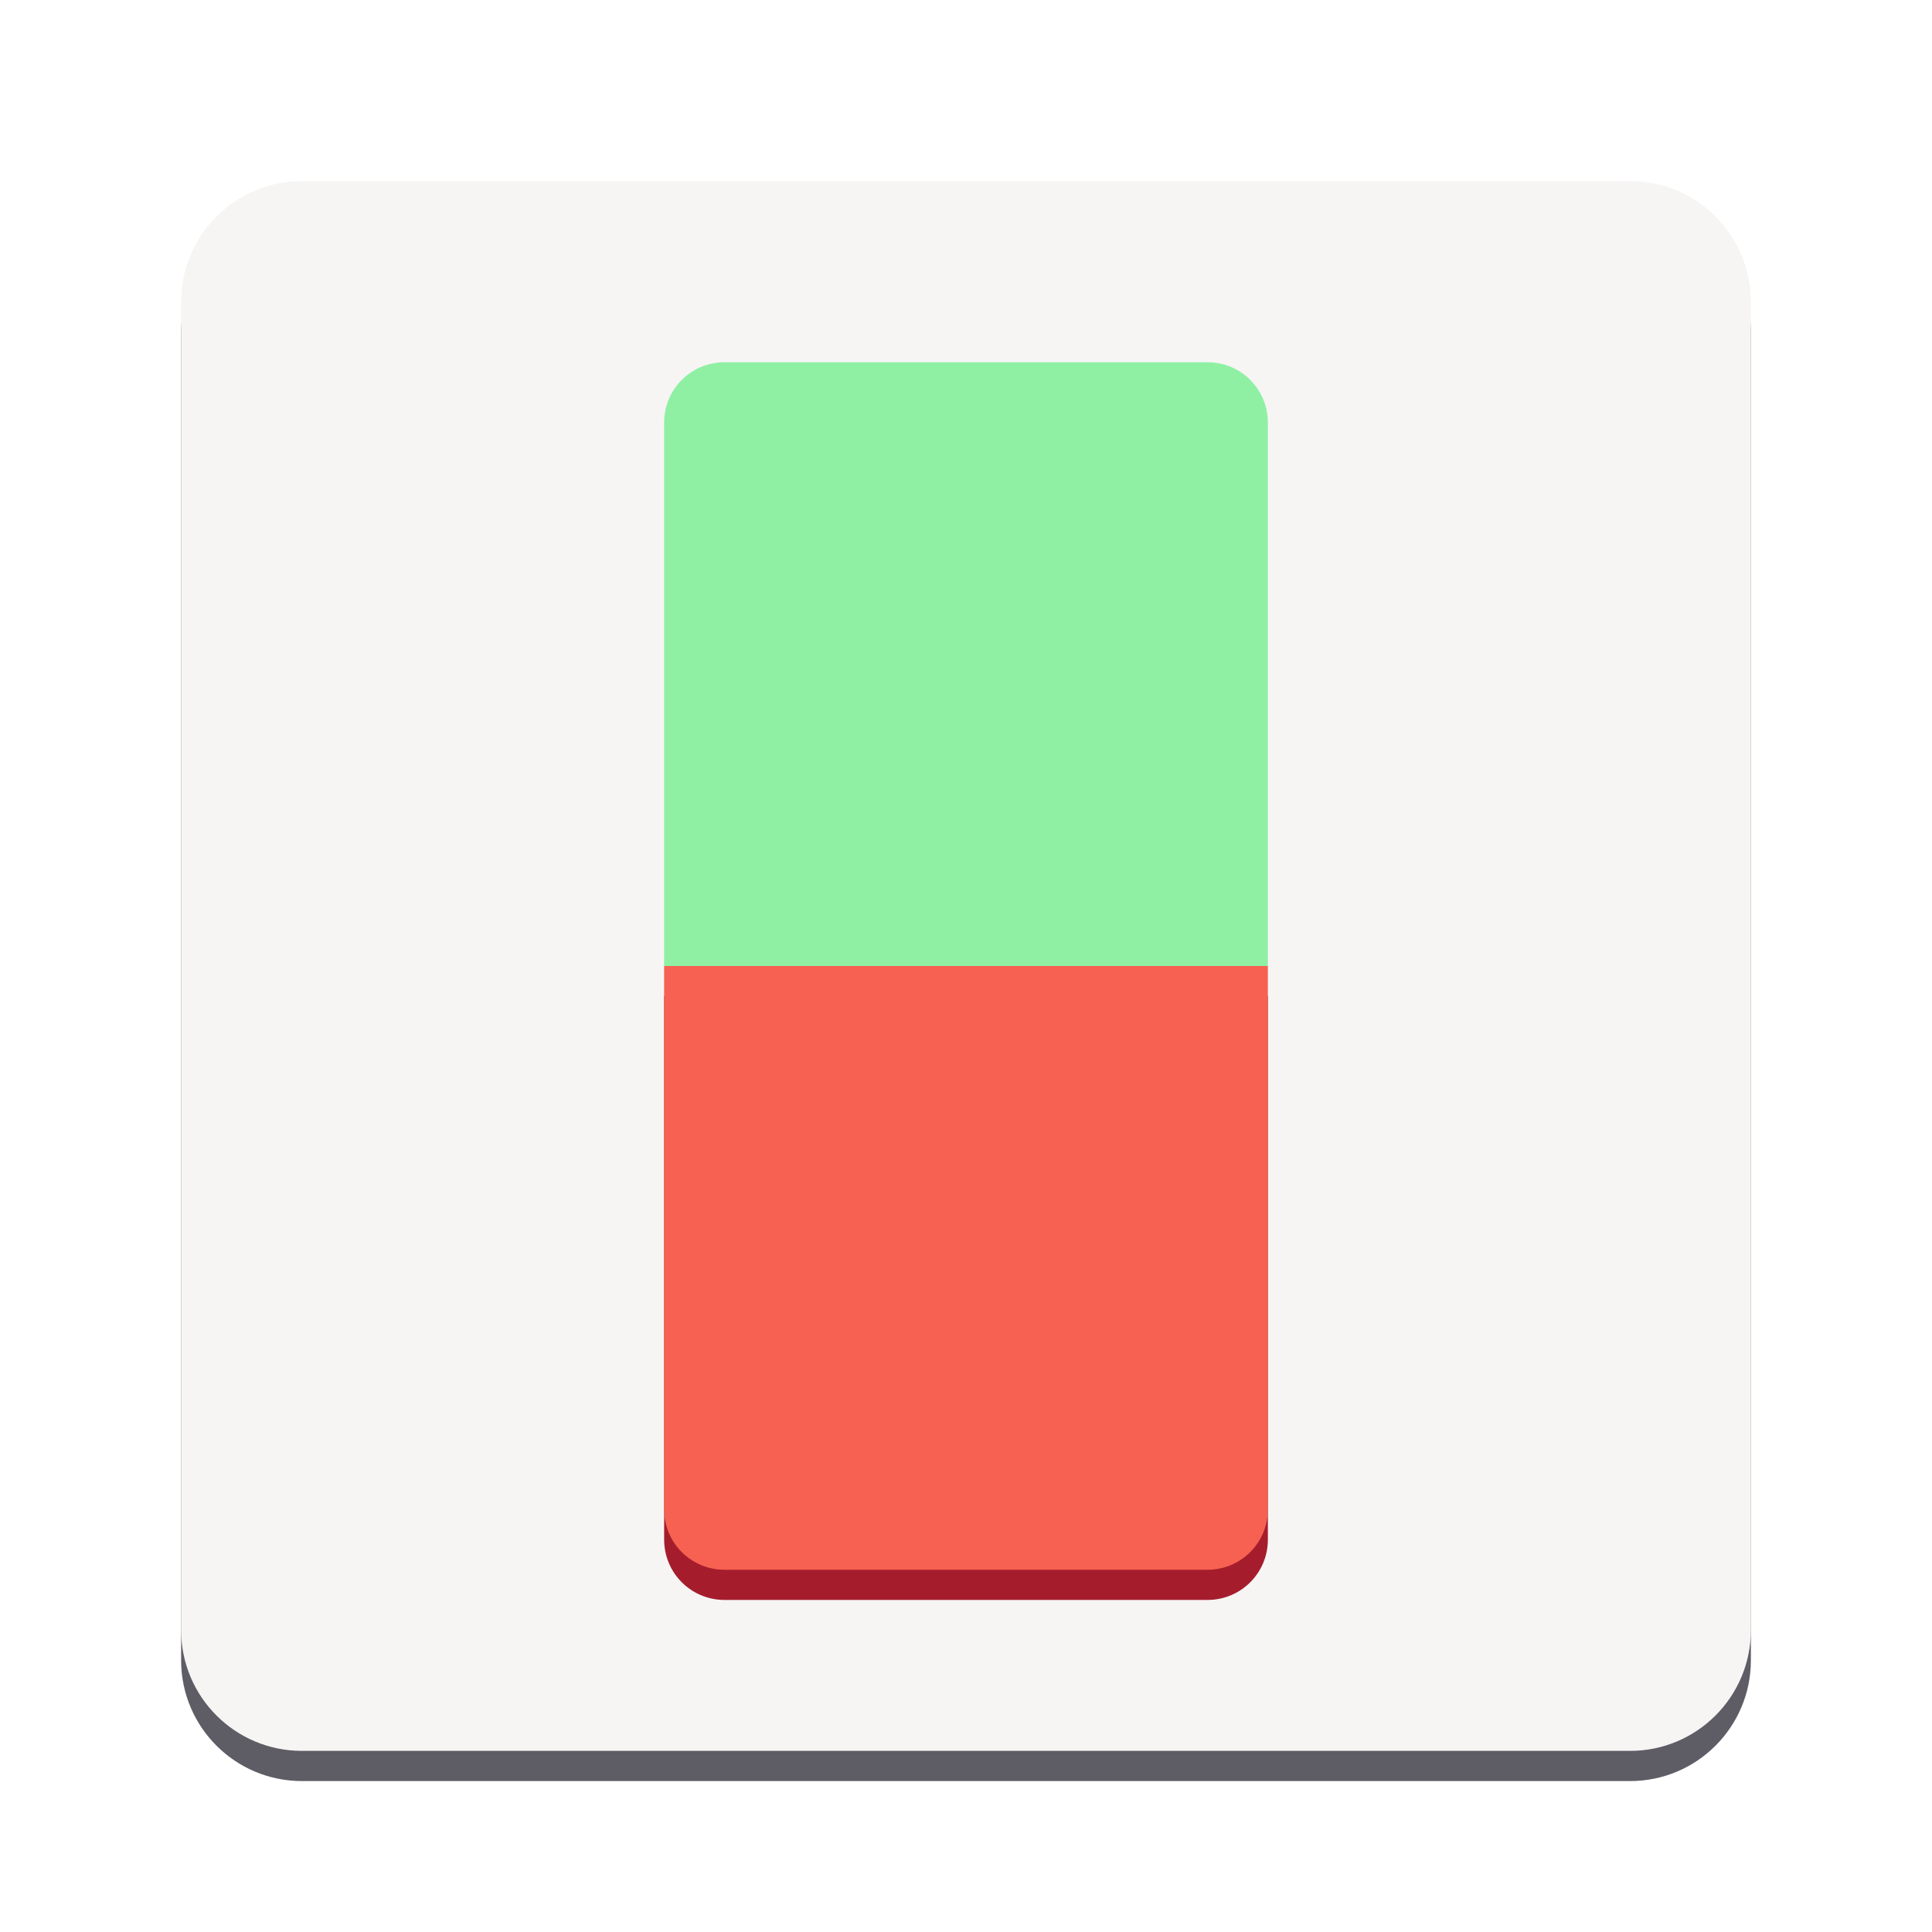
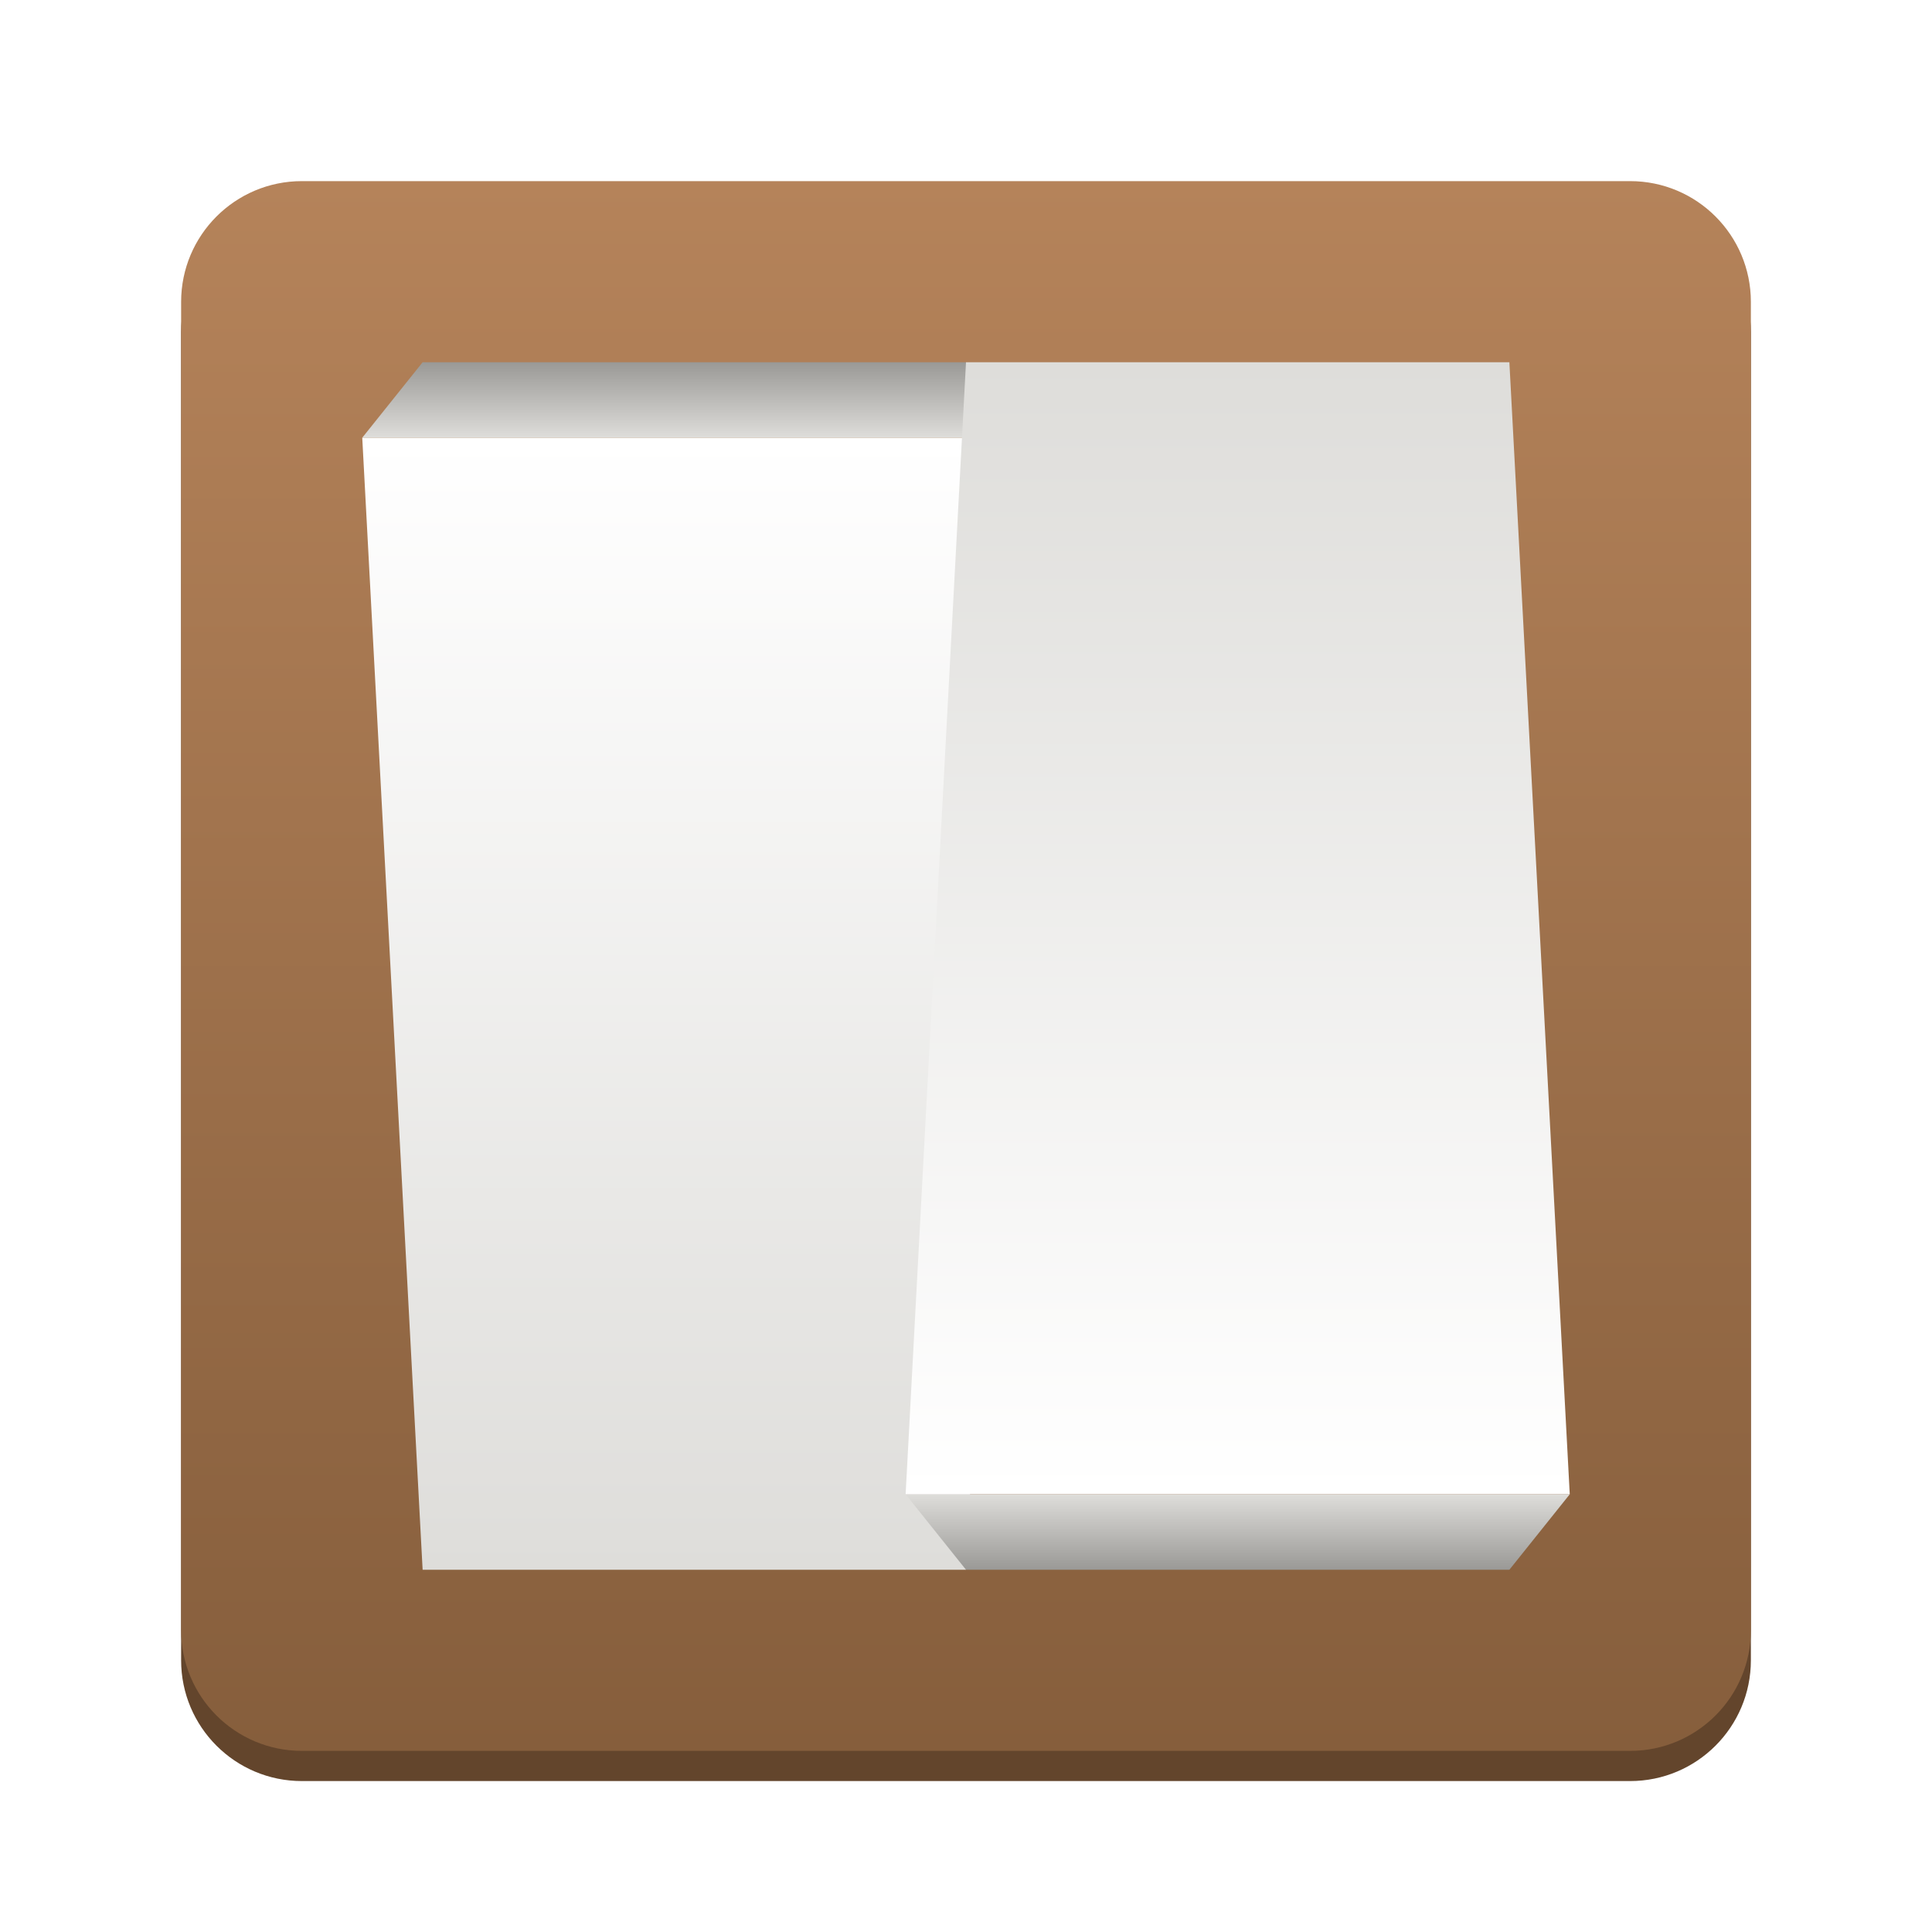
<svg xmlns="http://www.w3.org/2000/svg" xmlns:xlink="http://www.w3.org/1999/xlink" viewBox="0 -960 128 128" fill="#e3e3e3" version="1.1" id="svg1" width="128" height="128" xml:space="preserve">
  <defs id="defs1">
+     <linearGradient id="linearGradient15">
+       <stop style="stop-color:#b5835a;stop-opacity:1;" offset="0" id="stop15" />
+       <stop style="stop-color:#865e3c;stop-opacity:1;" offset="1" id="stop16" />
+     </linearGradient>
+     <linearGradient id="linearGradient5">
+       <stop style="stop-color:#deddda;stop-opacity:1;" offset="0" id="stop4" />
+       <stop style="stop-color:#9a9996;stop-opacity:1;" offset="1" id="stop5" />
+     </linearGradient>
+     <linearGradient id="linearGradient2">
+       <stop style="stop-color:#ffffff;stop-opacity:1;" offset="0" id="stop2" />
+       <stop style="stop-color:#deddda;stop-opacity:1;" offset="1" id="stop3" />
+     </linearGradient>
    <linearGradient y2="236" x2="96" y1="236" x1="32" gradientTransform="translate(604.8168,170.5864)" gradientUnits="userSpaceOnUse" id="linearGradient1099" xlink:href="#linearGradient1036" />
    <linearGradient id="linearGradient1036">
      <stop id="stop1032" offset="0" style="stop-color:#d5d3cf;stop-opacity:1;" />
      <stop id="stop1034" offset="1" style="stop-color:#f6f5f4;stop-opacity:1" />
    </linearGradient>
    <radialGradient r="32" fy="-76" fx="-244" cy="-76" cx="-244" gradientTransform="matrix(0.8833333,0,0,0.8833333,-460.3502,463.1197)" gradientUnits="userSpaceOnUse" id="radialGradient1103" xlink:href="#linearGradient1069" />
    <linearGradient id="linearGradient1069">
      <stop id="stop1065" offset="0" style="stop-color:#d5d3cf;stop-opacity:1" />
      <stop id="stop1067-1" offset="1" style="stop-color:#949390;stop-opacity:1" />
    </linearGradient>
    <linearGradient gradientUnits="userSpaceOnUse" y2="232" x2="64" y1="262.5" x1="64" id="linearGradient1027" xlink:href="#linearGradient1025" gradientTransform="translate(-470.5864,432.8168)" />
    <linearGradient id="linearGradient1025">
      <stop id="stop1021" offset="0" style="stop-color:#9a9996;stop-opacity:1" />
      <stop id="stop1023" offset="1" style="stop-color:#77767b;stop-opacity:1" />
    </linearGradient>
    <clipPath clipPathUnits="userSpaceOnUse" id="clipPath1609-7">
      <path id="path1611-5" d="m 252,116 28,-28 v -8 h -36 v 36 z" style="fill:#e74747;stroke:none;stroke-width:0.25px;stroke-linecap:butt;stroke-linejoin:miter;stroke-opacity:1" />
    </clipPath>
+     <linearGradient xlink:href="#linearGradient2" id="linearGradient1" gradientUnits="userSpaceOnUse" gradientTransform="matrix(1,0,0,1.071429,21.149,72.17785)" x1="42.643" y1="-935.32" x2="42.643" y2="-865.522" />
+     <linearGradient xlink:href="#linearGradient5" id="linearGradient6" gradientUnits="userSpaceOnUse" gradientTransform="matrix(-1,0,0,-0.07142857,106.851,-996.9535)" x1="42.643" y1="-935.32" x2="42.643" y2="-865.522" />
+     <linearGradient xlink:href="#linearGradient2" id="linearGradient13" gradientUnits="userSpaceOnUse" gradientTransform="matrix(1,0,0,1.071429,21.149,72.17785)" x1="42.643" y1="-935.32" x2="42.643" y2="-865.522" />
+     <linearGradient xlink:href="#linearGradient5" id="linearGradient14" gradientUnits="userSpaceOnUse" gradientTransform="matrix(-1,0,0,-0.07142857,106.851,-996.9535)" x1="42.643" y1="-935.32" x2="42.643" y2="-865.522" />
+     <linearGradient xlink:href="#linearGradient15" id="linearGradient16" x1="64" y1="-948" x2="64" y2="-844" gradientUnits="userSpaceOnUse" />
  </defs>
  <g style="display:none;enable-background:new" id="g1" transform="translate(-0.3750001,-960)">
    <g id="layer2" style="display:none" transform="translate(0,-172)">
      <g style="display:inline;fill:#000000;enable-background:new" transform="matrix(7.991171,0,0,8.003641,-167.7909,-4846.078)" id="g12027" />
      <rect style="display:inline;overflow:visible;visibility:visible;fill:#f0f0f0;fill-opacity:1;fill-rule:nonzero;stroke:none;stroke-width:0.5;marker:none;enable-background:accumulate" id="rect13805" width="128" height="128" x="9.2651362e-08" y="172" />
      <g id="g883" style="fill:none;fill-opacity:0.251;stroke:#a579b3;stroke-opacity:1" transform="translate(-24,24)" />
      <g id="g900" style="fill:none;fill-opacity:0.251;stroke:#a579b3;stroke-opacity:1" transform="translate(-24,24)" />
      <rect y="172" x="160" height="16" width="16" id="rect859" style="display:inline;overflow:visible;visibility:visible;fill:#f0f0f0;fill-opacity:1;fill-rule:nonzero;stroke:none;stroke-width:0.5;marker:none;enable-background:accumulate" />
      <text xml:space="preserve" style="font-style:normal;font-variant:normal;font-weight:bold;font-stretch:normal;font-size:4px;line-height:125%;font-family:Cantarell;-inkscape-font-specification:'Cantarell, Bold';text-align:start;writing-mode:lr-tb;text-anchor:start;display:inline;fill:#000000;fill-opacity:1;stroke:none;stroke-width:0.333;enable-background:new" x="0" y="164" id="text863">
        <tspan style="font-size:4px;stroke-width:0.333" id="tspan861" x="0" y="164">Hicolor</tspan>
      </text>
      <text id="text867" y="164" x="160" style="font-style:normal;font-variant:normal;font-weight:bold;font-stretch:normal;font-size:4px;line-height:125%;font-family:Cantarell;-inkscape-font-specification:'Cantarell, Bold';text-align:start;writing-mode:lr-tb;text-anchor:start;display:inline;fill:#000000;fill-opacity:1;stroke:none;stroke-width:0.333;enable-background:new" xml:space="preserve">
        <tspan y="164" x="160" id="tspan865" style="font-size:4px;stroke-width:0.333">Symbolic</tspan>
      </text>
    </g>
    <g id="layer9" style="display:inline" transform="translate(0,-172)" />
    <g id="layer3" style="display:inline" transform="translate(0,-172)">
      <circle cx="64" cy="236" r="59.504" id="circle2892" style="display:inline;opacity:0.1;vector-effect:none;fill:none;fill-opacity:1;stroke:#000000;stroke-width:0.99;stroke-linecap:butt;stroke-linejoin:miter;stroke-miterlimit:4;stroke-dasharray:0.99, 0.99;stroke-dashoffset:0;stroke-opacity:1;marker:none;marker-start:none;marker-mid:none;marker-end:none;paint-order:normal;enable-background:new" />
      <rect ry="8" rx="8" y="180.495" x="20.495" height="111.01" width="87.01" id="rect2894" style="display:inline;opacity:0.1;vector-effect:none;fill:none;fill-opacity:1;stroke:#000000;stroke-width:0.99;stroke-linecap:butt;stroke-linejoin:miter;stroke-miterlimit:4;stroke-dasharray:0.99, 0.99;stroke-dashoffset:0;stroke-opacity:1;marker:none;marker-start:none;marker-mid:none;marker-end:none;paint-order:normal;enable-background:new" />
      <rect ry="8" rx="8" y="184.495" x="12.495" height="103.01" width="103.01" id="rect2896" style="display:inline;opacity:0.1;vector-effect:none;fill:none;fill-opacity:1;stroke:#000000;stroke-width:0.99;stroke-linecap:butt;stroke-linejoin:miter;stroke-miterlimit:4;stroke-dasharray:0.99, 0.99;stroke-dashoffset:0;stroke-opacity:1;marker:none;marker-start:none;marker-mid:none;marker-end:none;paint-order:normal;enable-background:new" />
      <rect ry="8" rx="8" y="200.495" x="8.495" height="87.01" width="111.01" id="rect2898" style="display:inline;opacity:0.1;vector-effect:none;fill:none;fill-opacity:1;stroke:#000000;stroke-width:0.99;stroke-linecap:butt;stroke-linejoin:miter;stroke-miterlimit:4;stroke-dasharray:0.99, 0.99;stroke-dashoffset:0;stroke-opacity:1;marker:none;marker-start:none;marker-mid:none;marker-end:none;paint-order:normal;enable-background:new" />
      <path id="path2900" d="M 2.6203015e-5,289 H 128" style="display:inline;fill:none;stroke:#62a0ea;stroke-width:2;stroke-linecap:butt;stroke-linejoin:miter;stroke-miterlimit:4;stroke-dasharray:none;stroke-opacity:1;enable-background:new" />
    </g>
  </g>
  <g id="layer5" style="display:inline">
-     <rect style="display:inline;fill:#5e5c64;fill-opacity:1;stroke-width:4" id="rect1-3" width="104" height="104" x="12" y="-946" rx="8" ry="8" />
-     <rect style="fill:#f6f5f4;fill-opacity:1;stroke-width:4" id="rect1" width="104" height="104" x="12" y="-948" rx="8" ry="8" />
+     <rect style="display:inline;fill:#63452c;fill-opacity:1;stroke-width:4" id="rect1-3" width="104" height="104" x="12" y="-946" rx="8" ry="8" />
+     <rect style="fill:url(#linearGradient16);fill-opacity:1;stroke-width:4" id="rect1" width="104" height="104" x="12" y="-948" rx="8" ry="8" />
  </g>
  <g id="layer8">
-     <path id="rect4-6-5" style="fill:#a51d2d;fill-opacity:1" d="m 80,-854 c 2.216,0 4,-1.784 4,-4 V -876.758 -890 v -4 h -3.988 -32.023 -3.988 v 4 13.242 V -858 c 0,2.216 1.784,4 4,4 z" />
-     <g id="g4" transform="translate(0,20)">
-       <path id="rect4" style="fill:#8ff0a4;fill-opacity:1" d="m 48,-956 c -2.216,0 -4,1.784 -4,4 v 18.758 13.242 4 H 47.988 80.012 84 v -4 -13.242 V -952 c 0,-2.216 -1.784,-4 -4,-4 z" />
-       <path id="rect4-6" style="fill:#f66151;fill-opacity:1" d="m 80,-876 c 2.216,0 4,-1.784 4,-4 V -898.758 -912 -916 H 80.012 47.988 44 v 4 13.242 V -880 c 0,2.216 1.784,4 4,4 z" />
+     <g id="g14" transform="translate(1.672061,-0.5879508)">
+       <g id="g5-9" transform="translate(-19.67212,-0.2792384)">
+         <path id="rect2-1" style="fill:url(#linearGradient1);stroke-width:2.855" d="m 42,-930.133 h 44 l -4,75 H 46 Z" />
+         <path id="rect2-6-2" style="fill:url(#linearGradient6);stroke-width:0.737" d="M 86,-930.133 H 42 l 4,-5 h 36 z" />
+       </g>
+       <g id="g5-9-1" transform="rotate(180,72.164,-895.2724)">
+         <path id="rect2-1-2" style="fill:url(#linearGradient13);stroke-width:2.855" d="m 42,-930.133 h 44 l -4,75 H 46 Z" />
+         <path id="rect2-6-2-9" style="fill:url(#linearGradient14);stroke-width:0.737" d="M 86,-930.133 H 42 l 4,-5 h 36 z" />
+       </g>
    </g>
  </g>
</svg>
